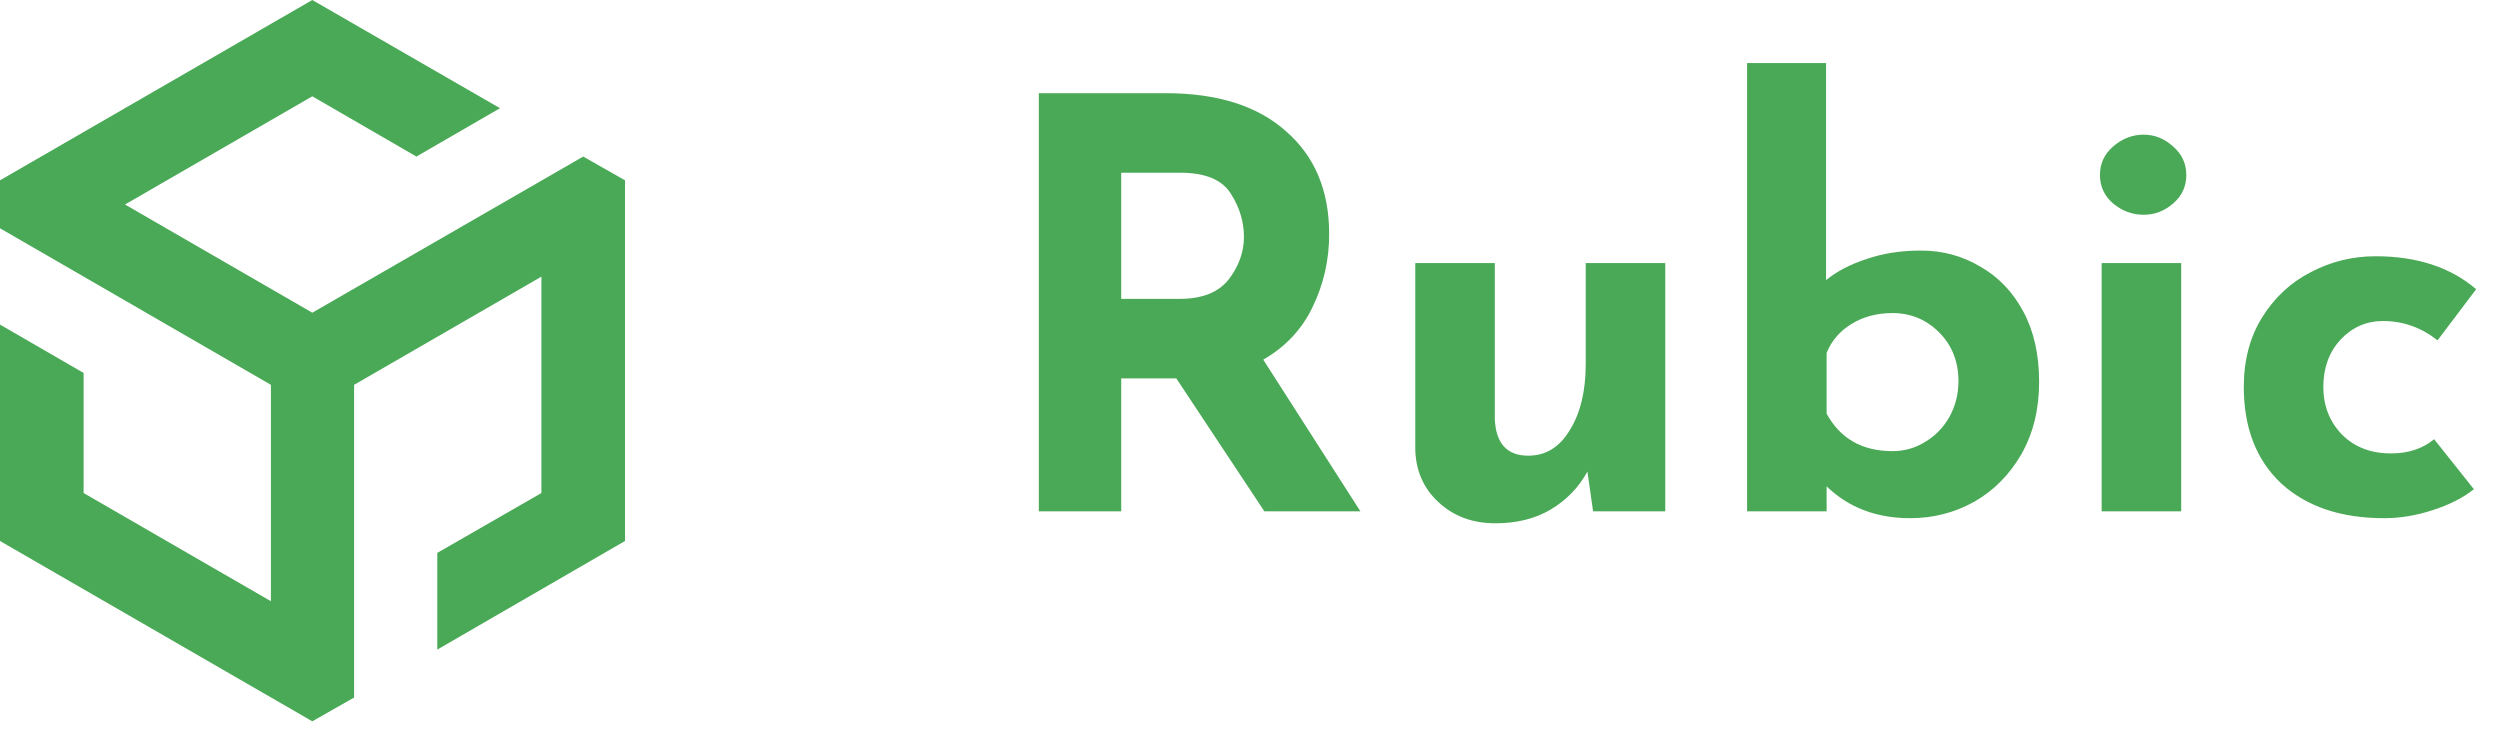
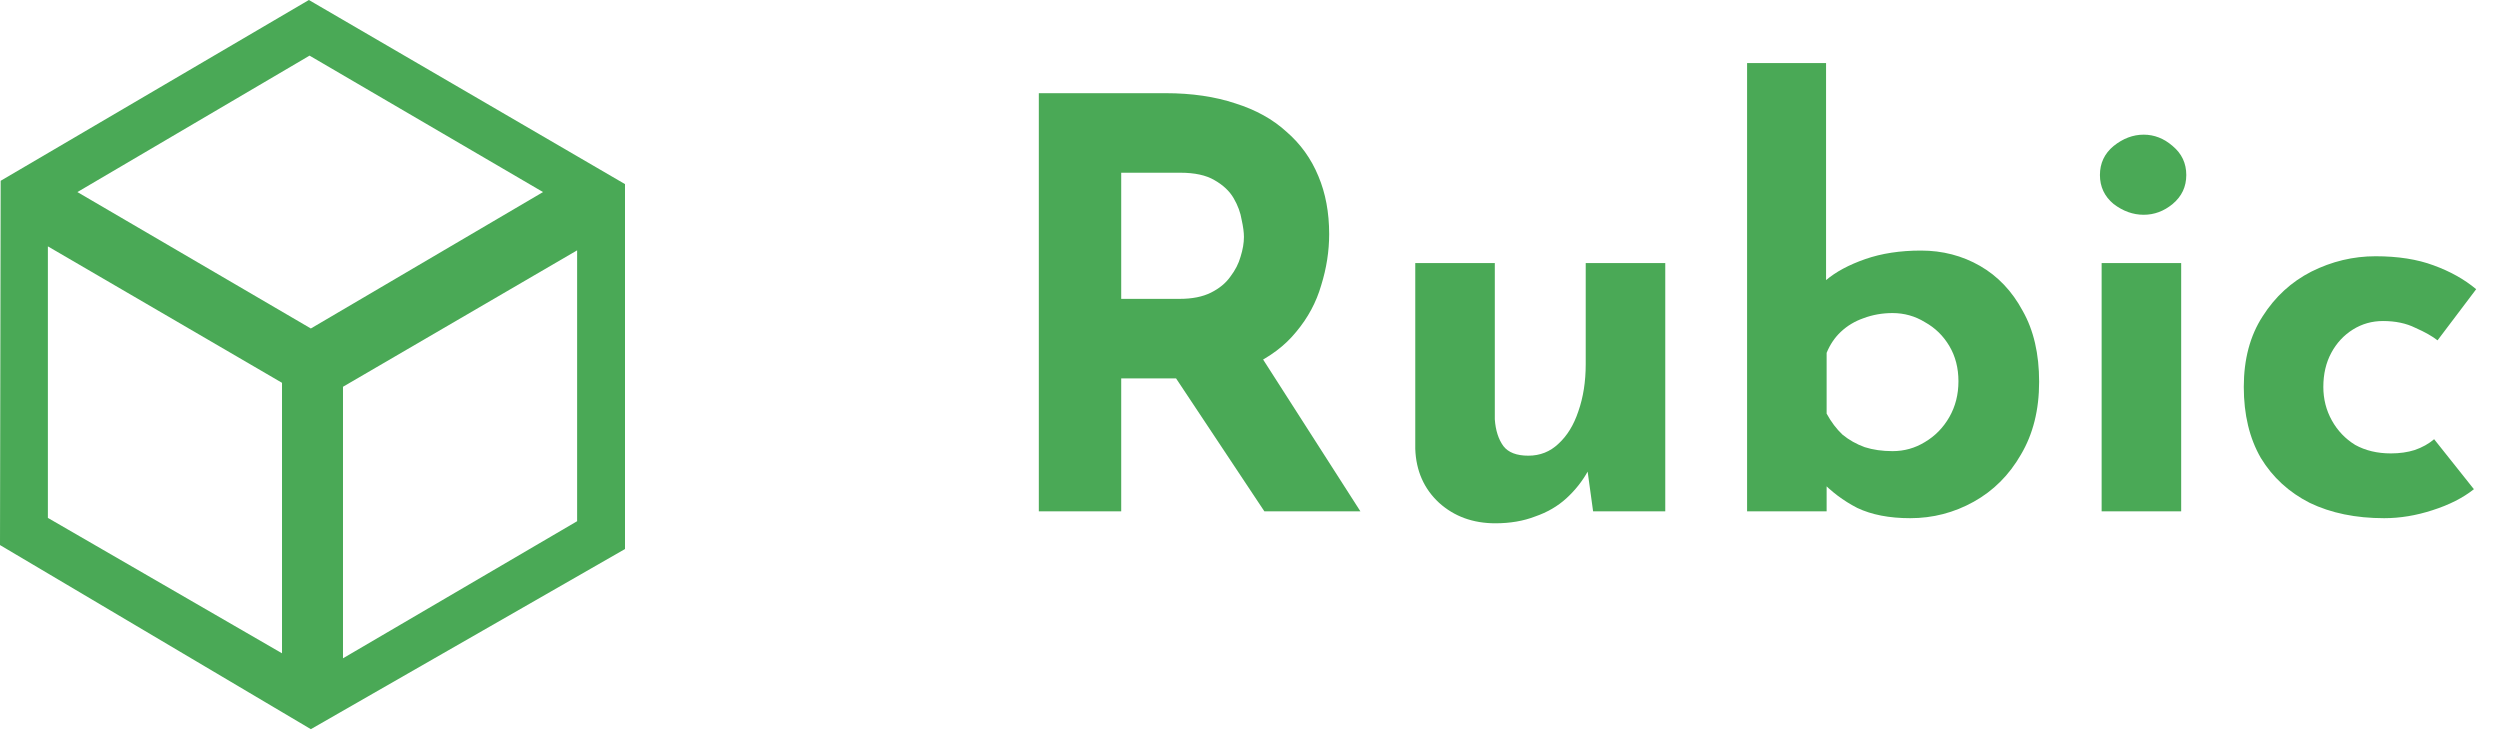
<svg xmlns="http://www.w3.org/2000/svg" width="132" height="39" viewBox="0 0 132 39" fill="none">
-   <path d="M66.76 27L62.11 19.98H59.2V27H54.85V4.92H61.54C64.28 4.92 66.4 5.59 67.9 6.93C69.42 8.25 70.18 10.06 70.18 12.36C70.18 13.72 69.89 15 69.31 16.2C68.75 17.38 67.88 18.31 66.7 18.99L71.83 27H66.76ZM59.2 15.78H62.29C63.47 15.78 64.33 15.44 64.87 14.76C65.41 14.06 65.68 13.31 65.68 12.51C65.68 11.71 65.45 10.95 64.99 10.23C64.53 9.49 63.64 9.12 62.32 9.12H59.2V15.78ZM87.926 13.89V27H84.116L83.816 24.9C83.356 25.74 82.706 26.41 81.866 26.91C81.046 27.39 80.076 27.63 78.956 27.63C77.756 27.63 76.756 27.26 75.956 26.52C75.156 25.78 74.746 24.84 74.726 23.7V13.89H78.926V22.14C78.986 23.42 79.576 24.06 80.696 24.06C81.616 24.06 82.346 23.61 82.886 22.71C83.446 21.81 83.726 20.65 83.726 19.23V13.89H87.926ZM101.426 13.23C102.566 13.23 103.606 13.51 104.546 14.07C105.506 14.61 106.266 15.4 106.826 16.44C107.386 17.48 107.666 18.72 107.666 20.16C107.666 21.6 107.356 22.87 106.736 23.97C106.116 25.05 105.286 25.89 104.246 26.49C103.206 27.07 102.076 27.36 100.856 27.36C99.076 27.36 97.606 26.8 96.446 25.68V27H92.246V3.33H96.416V14.79C96.976 14.33 97.686 13.96 98.546 13.68C99.406 13.38 100.366 13.23 101.426 13.23ZM99.926 23.82C100.546 23.82 101.116 23.66 101.636 23.34C102.176 23.02 102.606 22.58 102.926 22.02C103.246 21.44 103.406 20.81 103.406 20.13C103.406 19.09 103.066 18.23 102.386 17.55C101.706 16.87 100.886 16.53 99.926 16.53C99.106 16.53 98.386 16.72 97.766 17.1C97.146 17.48 96.706 17.99 96.446 18.63V21.84C97.166 23.16 98.326 23.82 99.926 23.82ZM115.167 13.89V27H110.967V13.89H115.167ZM110.877 9.24C110.877 8.64 111.107 8.14 111.567 7.74C112.047 7.32 112.587 7.11 113.187 7.11C113.767 7.11 114.287 7.32 114.747 7.74C115.207 8.14 115.437 8.64 115.437 9.24C115.437 9.84 115.207 10.34 114.747 10.74C114.287 11.14 113.767 11.34 113.187 11.34C112.587 11.34 112.047 11.14 111.567 10.74C111.107 10.34 110.877 9.84 110.877 9.24ZM130.622 25.83C130.042 26.29 129.312 26.66 128.432 26.94C127.572 27.22 126.722 27.36 125.882 27.36C123.602 27.36 121.792 26.75 120.452 25.53C119.132 24.29 118.472 22.59 118.472 20.43C118.472 19.03 118.792 17.81 119.432 16.77C120.092 15.71 120.952 14.91 122.012 14.37C123.072 13.81 124.212 13.53 125.432 13.53C127.612 13.53 129.382 14.11 130.742 15.27L128.702 17.97C127.842 17.29 126.882 16.95 125.822 16.95C124.942 16.95 124.192 17.28 123.572 17.94C122.972 18.6 122.672 19.43 122.672 20.43C122.672 21.43 123.002 22.27 123.662 22.95C124.322 23.61 125.182 23.94 126.242 23.94C127.162 23.94 127.922 23.69 128.522 23.19L130.622 25.83Z" fill="#4AA956" />
-   <path d="M30.793 8.266L16.489 16.511L6.6 10.798L16.489 5.085L21.986 8.266L26.4 5.713L16.489 0L0 9.521V12.053L14.304 20.319V31.745L4.414 26.032V19.692L0 17.138V28.564L16.489 38.085L18.696 36.83V20.319L28.586 14.607V26.032L23.089 29.192V34.298L33 28.564V9.521L30.793 8.266Z" fill="#4AA956" />
+   <path d="M61.54 4.92C62.92 4.92 64.15 5.1 65.23 5.46C66.31 5.8 67.21 6.3 67.93 6.96C68.67 7.6 69.23 8.38 69.61 9.3C69.99 10.2 70.18 11.22 70.18 12.36C70.18 13.26 70.04 14.16 69.76 15.06C69.5 15.96 69.06 16.78 68.44 17.52C67.84 18.26 67.04 18.86 66.04 19.32C65.04 19.76 63.8 19.98 62.32 19.98H59.2V27H54.85V4.92H61.54ZM62.29 15.78C62.95 15.78 63.5 15.67 63.94 15.45C64.38 15.23 64.72 14.95 64.96 14.61C65.22 14.27 65.4 13.92 65.5 13.56C65.62 13.18 65.68 12.83 65.68 12.51C65.68 12.27 65.64 11.97 65.56 11.61C65.5 11.23 65.36 10.85 65.14 10.47C64.92 10.09 64.58 9.77 64.12 9.51C63.68 9.25 63.08 9.12 62.32 9.12H59.2V15.78H62.29ZM66.37 18.48L71.83 27H66.76L61.18 18.6L66.37 18.48Z" fill="#4AA956" />
+   <path d="M78.956 27.63C77.776 27.63 76.786 27.27 75.986 26.55C75.186 25.81 74.766 24.86 74.726 23.7V13.89H78.926V22.14C78.966 22.72 79.116 23.19 79.376 23.55C79.636 23.89 80.076 24.06 80.696 24.06C81.316 24.06 81.846 23.85 82.286 23.43C82.746 23.01 83.096 22.44 83.336 21.72C83.596 20.98 83.726 20.15 83.726 19.23V13.89H87.926V27H84.116L83.786 24.6L83.846 24.87C83.546 25.41 83.166 25.89 82.706 26.31C82.246 26.73 81.696 27.05 81.056 27.27C80.436 27.51 79.736 27.63 78.956 27.63Z" fill="#4AA956" />
+   <path d="M100.856 27.36C99.756 27.36 98.826 27.18 98.066 26.82C97.326 26.44 96.676 25.95 96.116 25.35L96.446 24.45V27H92.246V3.33H96.416V16.14V14.79C96.936 14.35 97.626 13.98 98.486 13.68C99.346 13.38 100.326 13.23 101.426 13.23C102.566 13.23 103.606 13.5 104.546 14.04C105.486 14.58 106.236 15.37 106.796 16.41C107.376 17.43 107.666 18.68 107.666 20.16C107.666 21.64 107.346 22.92 106.706 24C106.086 25.08 105.256 25.91 104.216 26.49C103.176 27.07 102.056 27.36 100.856 27.36ZM99.926 23.82C100.546 23.82 101.116 23.66 101.636 23.34C102.176 23.02 102.606 22.58 102.926 22.02C103.246 21.46 103.406 20.83 103.406 20.13C103.406 19.43 103.246 18.81 102.926 18.27C102.606 17.73 102.176 17.31 101.636 17.01C101.116 16.69 100.546 16.53 99.926 16.53C99.386 16.53 98.876 16.62 98.395 16.8C97.936 16.96 97.536 17.2 97.196 17.52C96.876 17.82 96.626 18.19 96.446 18.63V21.84C96.686 22.28 96.966 22.65 97.285 22.95C97.626 23.23 98.016 23.45 98.456 23.61C98.895 23.75 99.386 23.82 99.926 23.82Z" fill="#4AA956" />
+   <path d="M110.966 13.89H115.166V27H110.966V13.89ZM110.876 9.24C110.876 8.62 111.116 8.11 111.596 7.71C112.096 7.31 112.626 7.11 113.186 7.11C113.746 7.11 114.256 7.31 114.716 7.71C115.196 8.11 115.436 8.62 115.436 9.24C115.436 9.86 115.196 10.37 114.716 10.77C114.256 11.15 113.746 11.34 113.186 11.34C112.626 11.34 112.096 11.15 111.596 10.77C111.116 10.37 110.876 9.86 110.876 9.24Z" fill="#4AA956" />
+   <path d="M130.622 25.83C130.042 26.29 129.312 26.66 128.432 26.94C127.572 27.22 126.722 27.36 125.882 27.36C124.382 27.36 123.072 27.09 121.952 26.55C120.852 25.99 119.992 25.2 119.372 24.18C118.772 23.14 118.472 21.89 118.472 20.43C118.472 18.97 118.802 17.73 119.462 16.71C120.122 15.67 120.982 14.88 122.042 14.34C123.122 13.8 124.252 13.53 125.432 13.53C126.612 13.53 127.632 13.69 128.492 14.01C129.372 14.33 130.122 14.75 130.742 15.27L128.702 17.97C128.422 17.75 128.032 17.53 127.532 17.31C127.052 17.07 126.482 16.95 125.822 16.95C125.242 16.95 124.712 17.1 124.232 17.4C123.752 17.7 123.372 18.11 123.092 18.63C122.812 19.15 122.672 19.75 122.672 20.43C122.672 21.07 122.822 21.66 123.122 22.2C123.422 22.74 123.832 23.17 124.352 23.49C124.892 23.79 125.522 23.94 126.242 23.94C126.702 23.94 127.122 23.88 127.502 23.76C127.902 23.62 128.242 23.43 128.522 23.19L130.622 25.83Z" fill="#4AA956" />
+   <path d="M33 9.721L16.309 0L0.035 9.546L0 28.779L16.413 38.5L33 28.989V9.721ZM16.344 2.937L28.672 10.141L16.413 17.344L4.086 10.141L16.344 2.937ZM14.924 34.514L2.528 27.345V13.008L14.89 20.212V34.514H14.924ZM18.11 20.421L30.472 13.218V27.52L18.11 34.758V20.421Z" fill="#4AA956" />
</svg>
